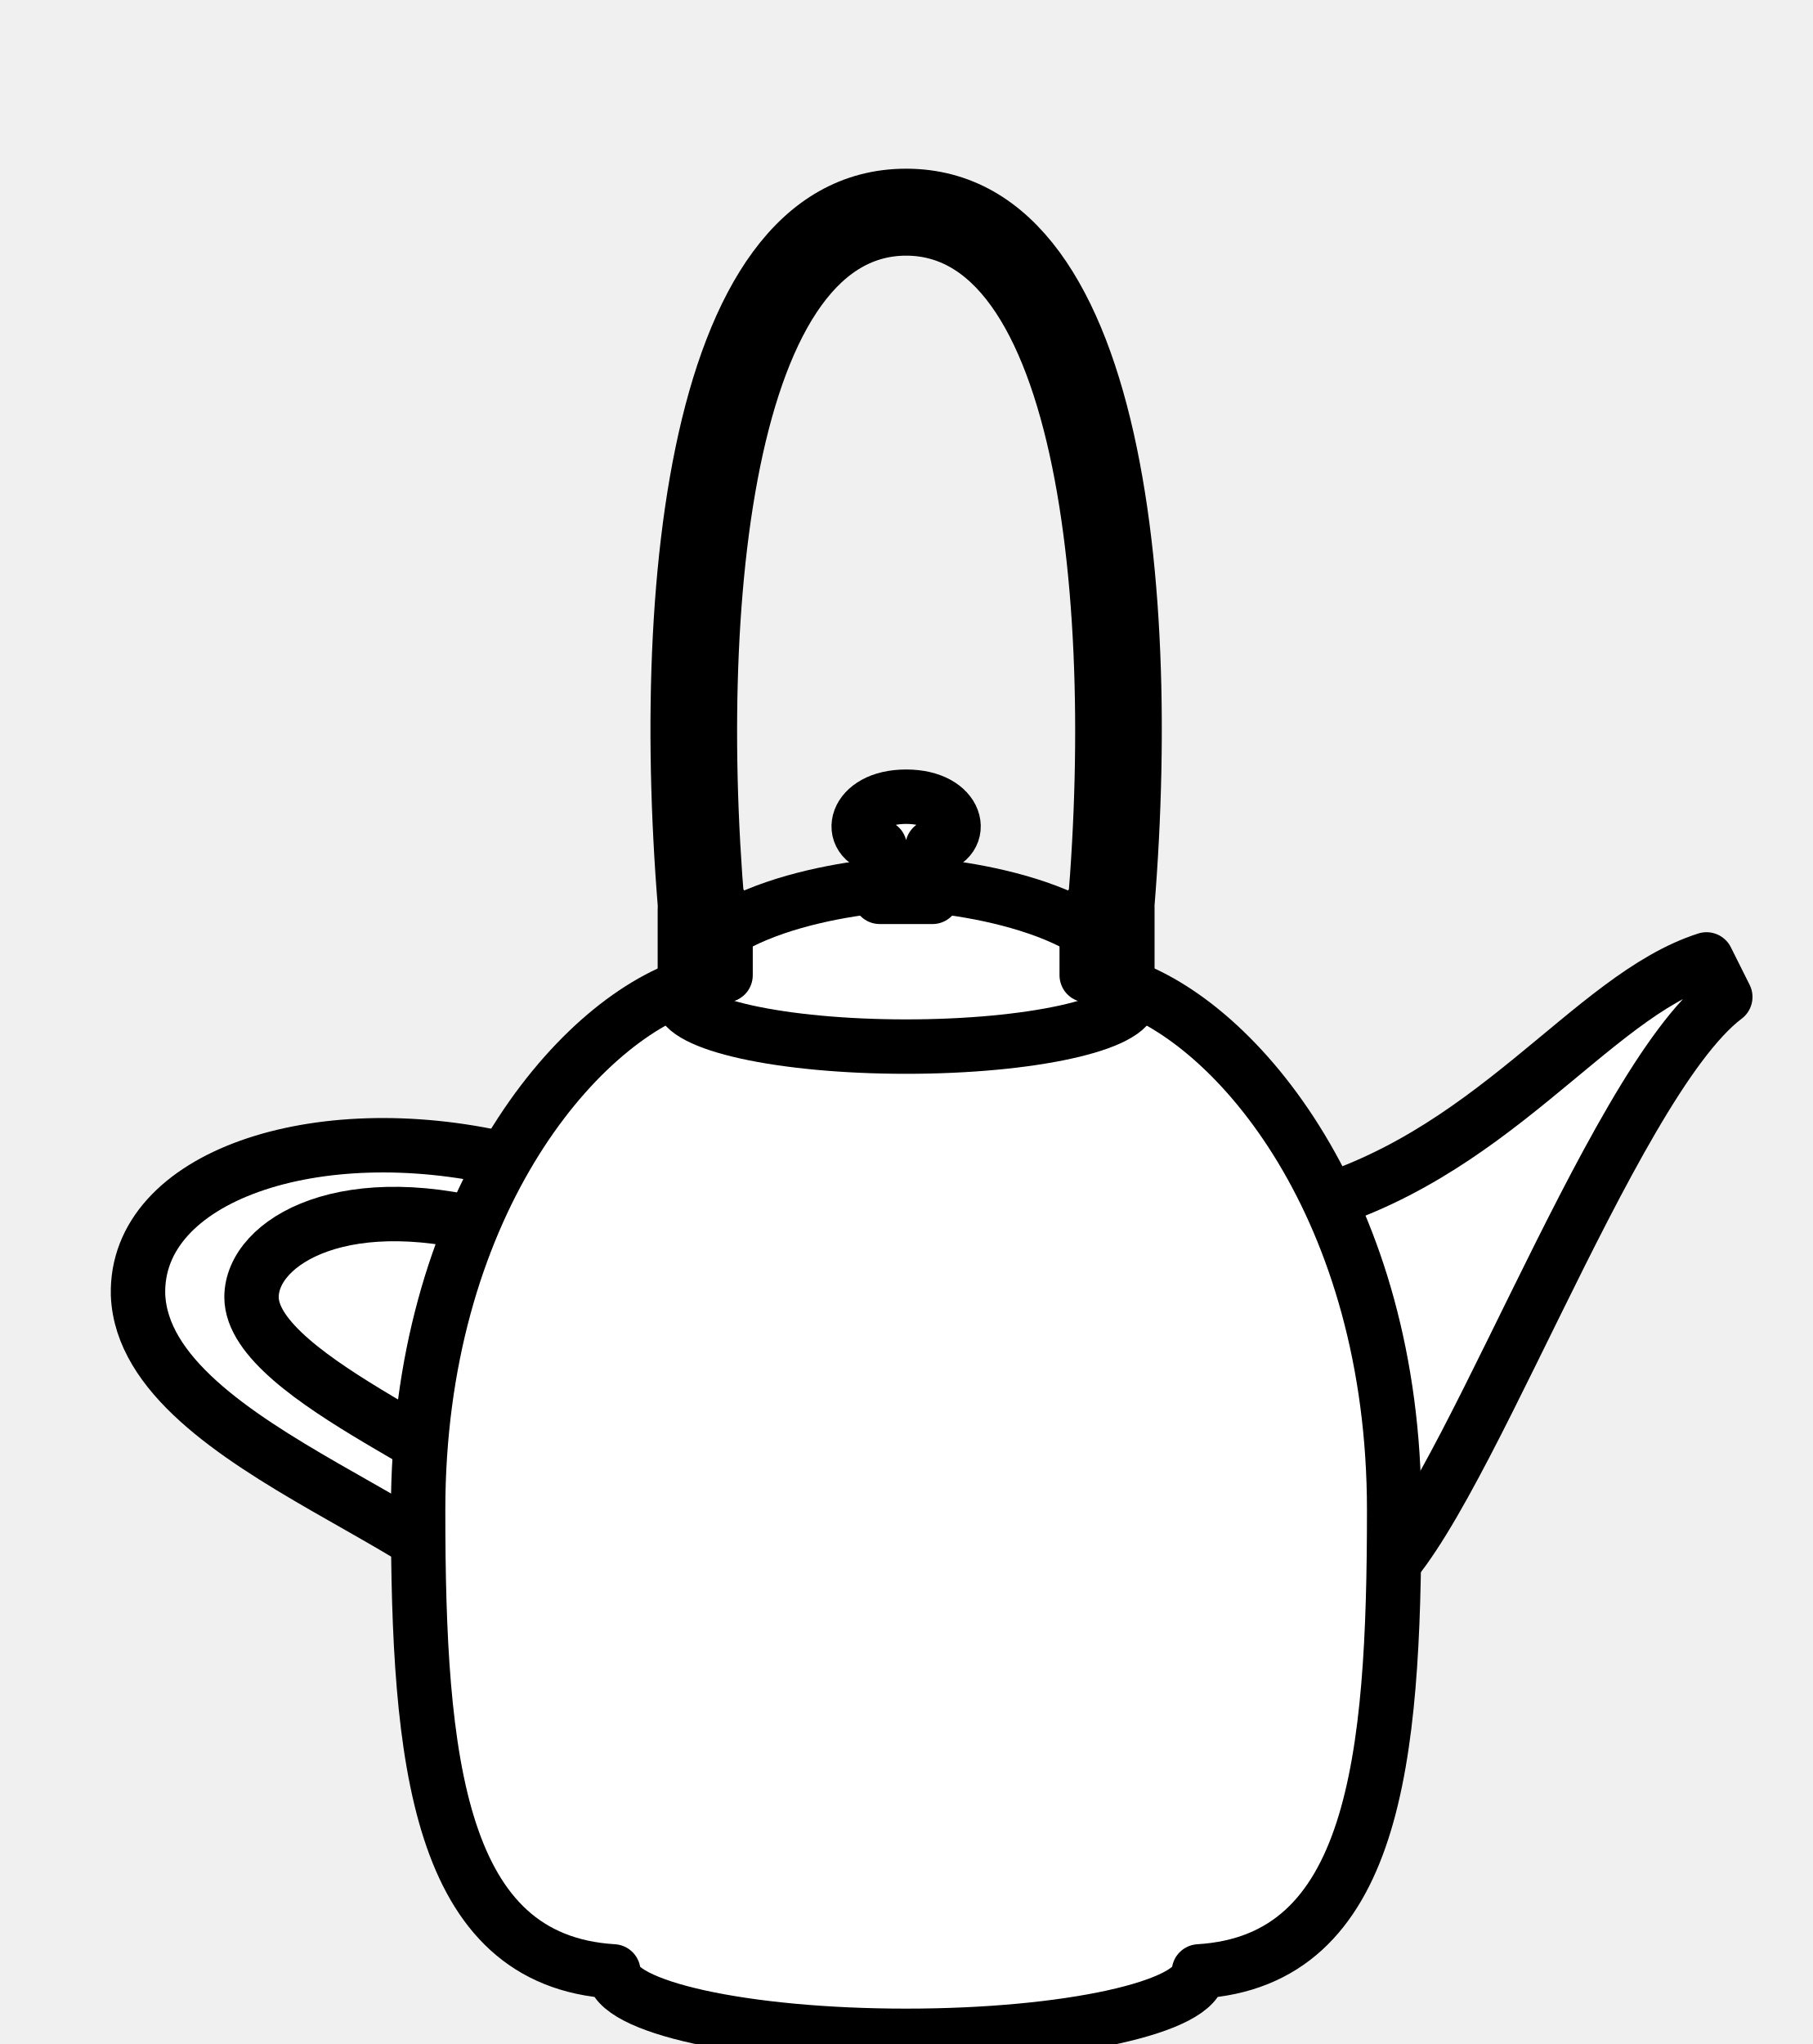
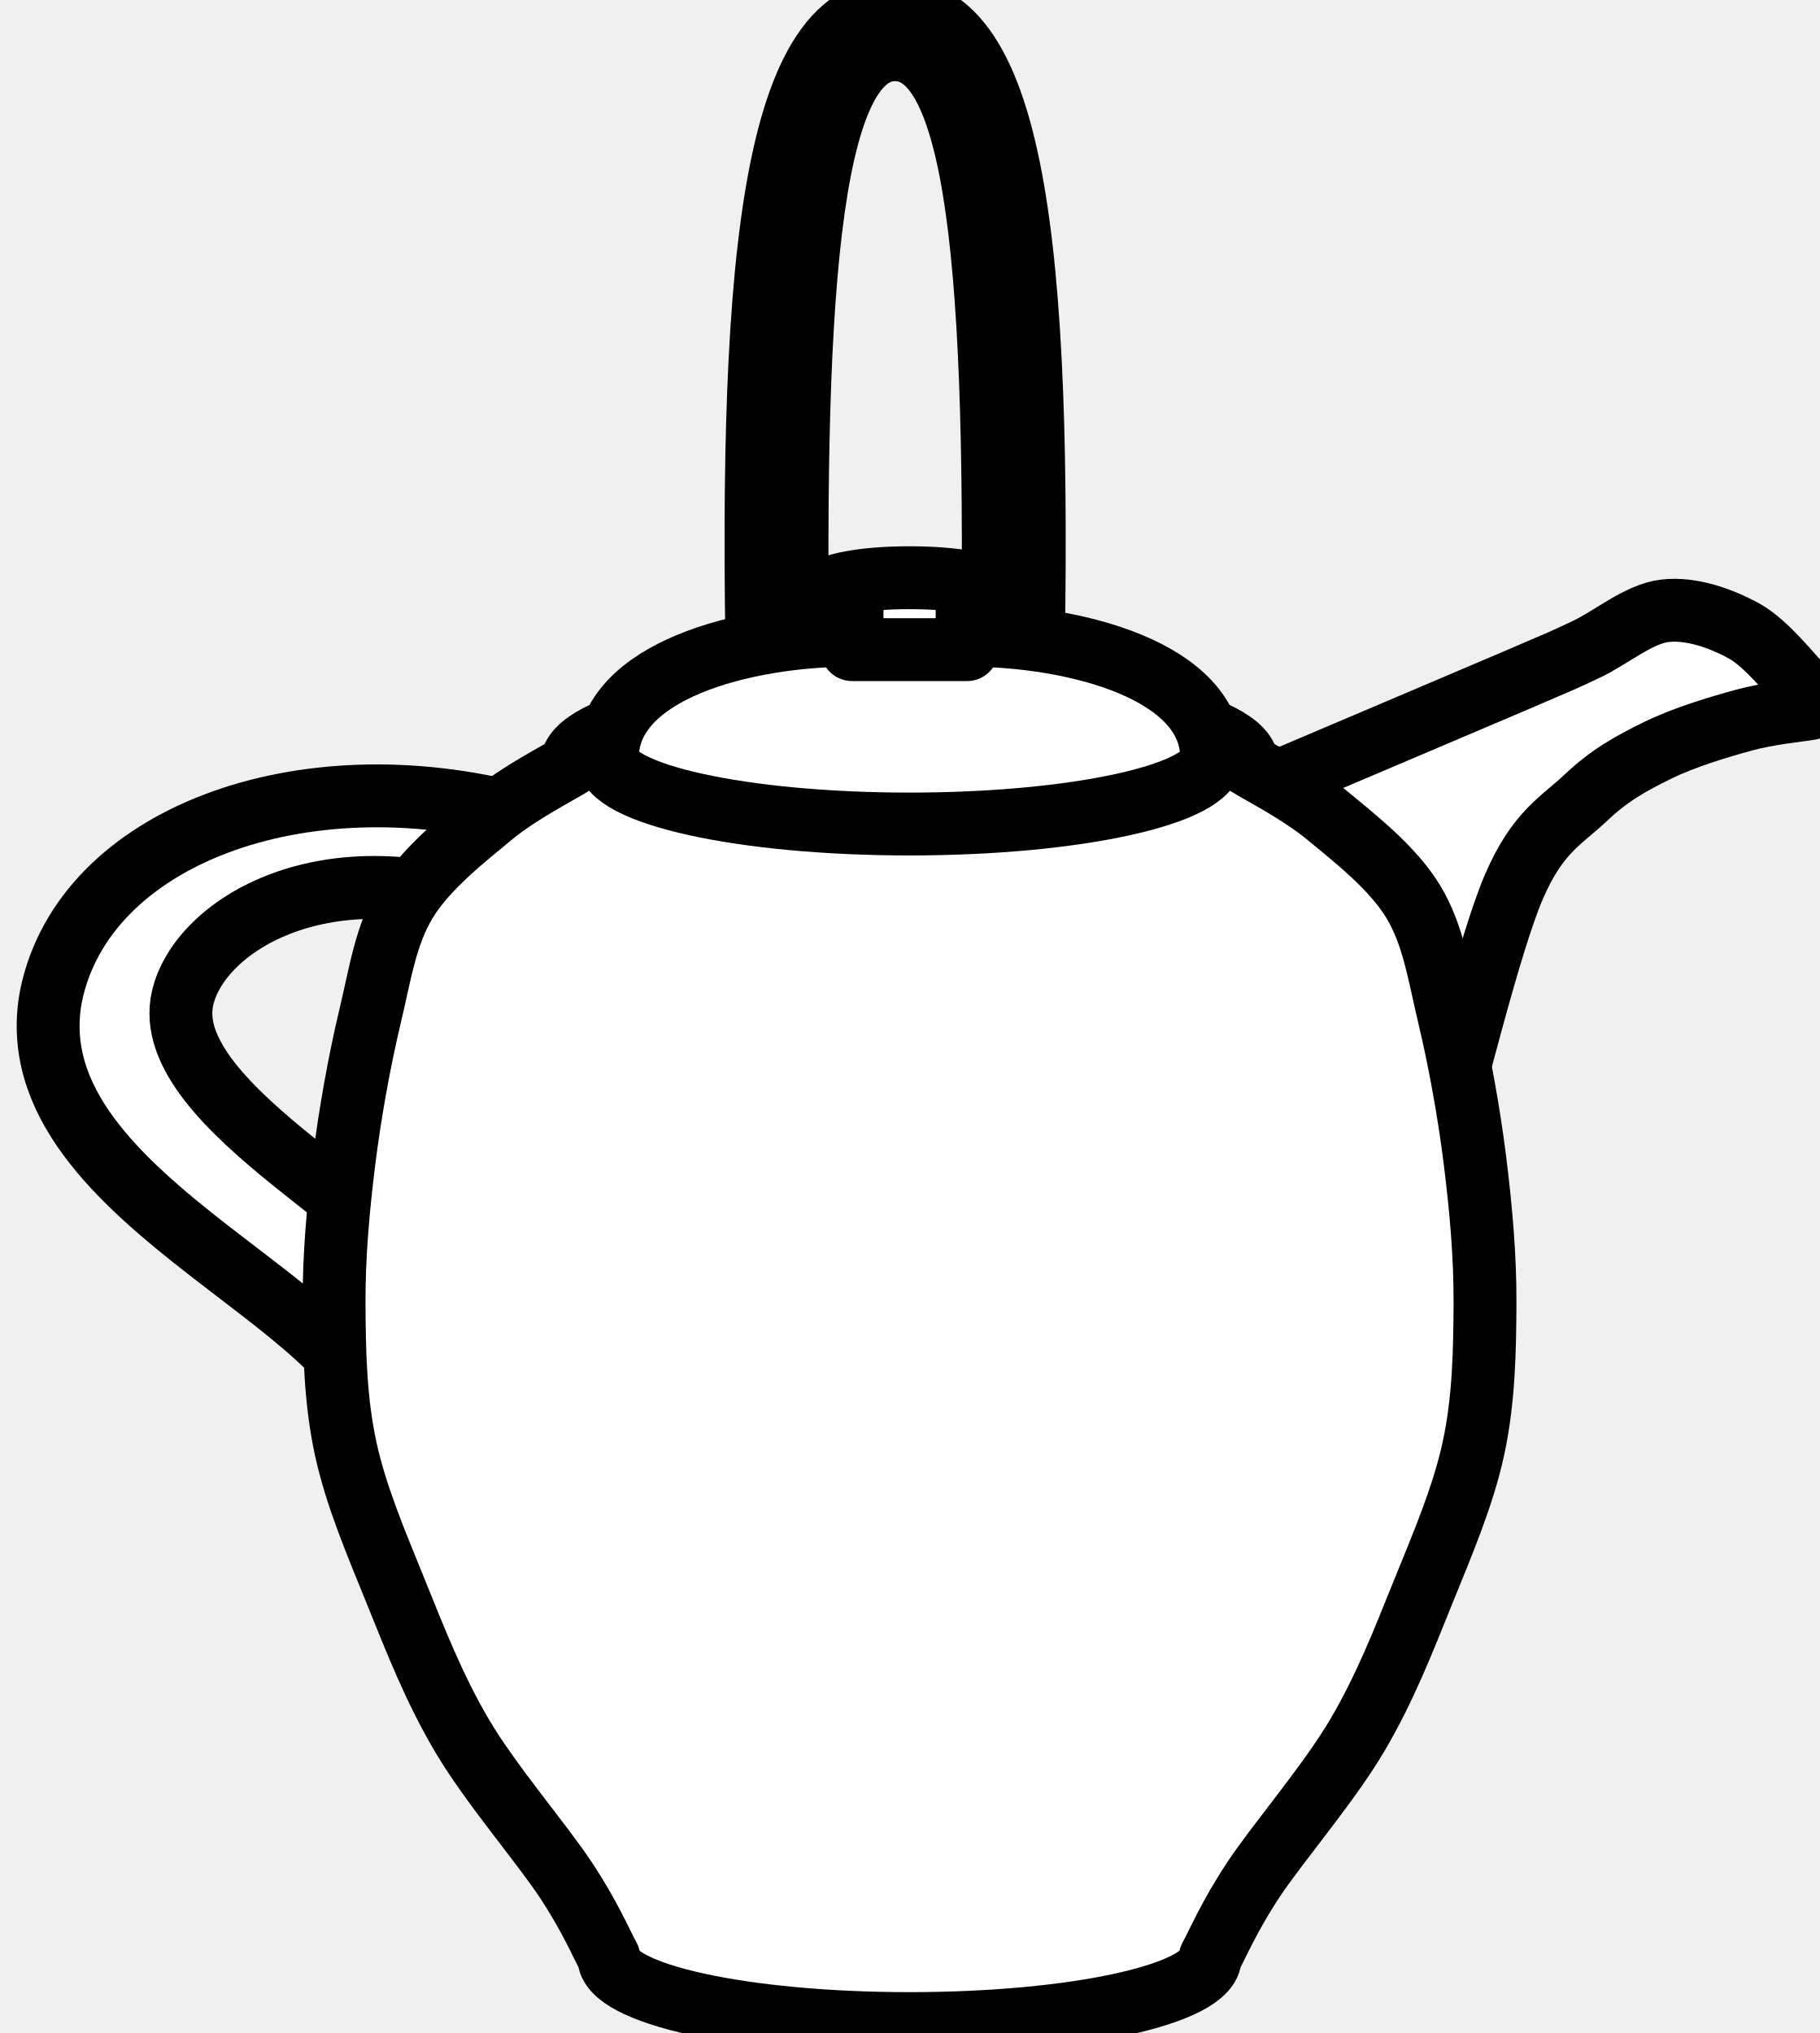
- <svg xmlns="http://www.w3.org/2000/svg" viewBox="0 0 33.31 37.56" fill="#fff" stroke="currentColor" stroke-width="1" stroke-linejoin="round" stroke-linecap="round">
-   <path d="M9.299 21.31C5.809 20.497 2.482 21.616 2.537 23.792C2.653 26.72 9.299 28.188 9.299 30.05L9.299 21.31Z" vector-effect="non-scaling-stroke" />
-   <path d="M9.299 27.769L9.299 22.638C6.368 21.756 4.623 22.813 4.623 23.836C4.623 25.365 9.299 27 9.299 27.769Z" vector-effect="non-scaling-stroke" />
-   <path d="M23.831 22.23C27.419 21.31 29.213 18.32 31.366 17.63L31.711 18.32C29.572 19.93 26.701 28.21 25.176 29.13Z" vector-effect="non-scaling-stroke" />
-   <path d="M11.273 36.226A5.382 1.184 0 0 0 22.037 36.226C25.266 36.03 25.625 32.35 25.625 27.75C25.625 22.23 22.754 18.78 20.602 18.09L12.708 18.09C10.555 18.78 7.685 22.23 7.685 27.75C7.685 32.35 8.044 36.03 11.273 36.226Z" vector-effect="non-scaling-stroke" />
-   <path d="M12.511 18.32C12.511 16.71 15.758 16.25 16.655 16.25C17.552 16.25 20.799 16.71 20.799 18.32A4.144 0.912 0 0 1 12.511 18.32Z" vector-effect="non-scaling-stroke" />
-   <path d="M16.17 16.48L16.17 15.56C15.525 15.445 15.686 14.64 16.655 14.64C17.624 14.64 17.785 15.445 17.139 15.56L17.139 16.48Z" vector-effect="non-scaling-stroke" />
-   <path d="M12.708 17.86C11.998 11.443 12.629 3.6 16.655 3.6C20.681 3.6 21.312 11.443 20.602 17.86L20.004 17.86C20.714 11.712 20.071 4.198 16.655 4.198C13.239 4.198 12.596 11.712 13.306 17.86Z" vector-effect="non-scaling-stroke" />
-   <path d="M12.588 16.724L13.336 16.724L13.336 17.92L12.588 17.92Z" vector-effect="non-scaling-stroke" />
-   <path d="M19.974 16.724L20.721 16.724L20.721 17.92L19.974 17.92Z" vector-effect="non-scaling-stroke" />
+ <svg xmlns="http://www.w3.org/2000/svg" viewBox="0 0 28.944 32.340" data-axis="14.468" fill="#fff" stroke="currentColor" stroke-width="1" stroke-linejoin="round" stroke-linecap="round">
+   <path class="f" d="M12.065 11.478C11.891 4.455 12.239 0.150 14.239 0.150C16.239 0.150 16.587 4.455 16.413 11.478L15.773 11.478C15.895 4.852 15.650 0.791 14.239 0.791C12.829 0.791 12.583 4.852 12.706 11.478Z" vector-effect="non-scaling-stroke" />
+   <path class="f" fill-rule="evenodd" d="M8.289 12.966C4.774 12.029 1.342 13.318 0.815 15.826C0.150 19.199 6.452 20.891 5.955 23.036L8.014 23.036L10.349 12.966ZM6.564 20.407L7.934 14.497C5.218 13.479 3.178 14.698 2.905 15.876C2.496 17.638 6.769 19.521 6.564 20.407Z" vector-effect="non-scaling-stroke" />
+   <path class="f" d="M22.936 18.001C23.126 17.352 23.699 14.995 24.080 14.110C24.461 13.225 24.843 13.054 25.224 12.691C25.606 12.329 25.949 12.142 26.369 11.936C26.788 11.730 27.337 11.566 27.742 11.455C28.146 11.345 28.619 11.303 28.794 11.272L28.657 10.906C28.505 10.761 28.104 10.235 27.742 10.037C27.379 9.838 26.903 9.667 26.483 9.716C26.063 9.766 25.625 10.147 25.224 10.334C24.824 10.521 24.971 10.456 24.080 10.838C23.189 11.219 20.579 12.325 19.879 12.623L18.506 12.623L21.563 18.001Z" vector-effect="non-scaling-stroke" />
+   <path class="f" d="M9.685 31.138C9.685 31.719 11.826 32.190 14.468 32.190C17.110 32.190 19.251 31.719 19.251 31.138C19.366 30.931 19.549 30.489 19.938 29.901C20.327 29.314 21.135 28.376 21.585 27.613C22.036 26.850 22.329 26.087 22.638 25.324C22.947 24.561 23.275 23.798 23.439 23.036C23.603 22.273 23.618 21.510 23.622 20.747C23.626 19.984 23.557 19.221 23.462 18.458C23.367 17.696 23.214 16.856 23.050 16.170C22.886 15.483 22.802 14.873 22.478 14.339C22.154 13.805 21.544 13.328 21.105 12.966C20.666 12.604 20.056 12.298 19.846 12.165C19.846 11.511 17.438 10.982 14.468 10.982C11.498 10.982 9.090 11.511 9.090 12.165C8.880 12.298 8.270 12.604 7.831 12.966C7.393 13.328 6.782 13.805 6.458 14.339C6.134 14.873 6.050 15.483 5.886 16.170C5.722 16.856 5.569 17.696 5.474 18.458C5.379 19.221 5.310 19.984 5.314 20.747C5.318 21.510 5.333 22.273 5.497 23.036C5.661 23.798 5.989 24.561 6.298 25.324C6.607 26.087 6.901 26.850 7.351 27.613C7.801 28.376 8.609 29.314 8.998 29.901C9.387 30.489 9.571 30.931 9.685 31.138Z" vector-effect="non-scaling-stroke" />
+   <path class="f" d="M9.662 12.050C9.662 12.634 11.814 13.108 14.468 13.108C17.122 13.108 19.274 12.634 19.274 12.050C19.274 10.677 17.111 10.105 15.384 10.105L13.553 10.105C11.825 10.105 9.662 10.677 9.662 12.050Z" vector-effect="non-scaling-stroke" />
+   <path class="f" d="M13.553 10.334L13.553 9.693C12.580 9.648 12.923 9.190 14.468 9.190C16.013 9.190 16.356 9.648 15.384 9.693L15.384 10.334Z" vector-effect="non-scaling-stroke" />
</svg>
